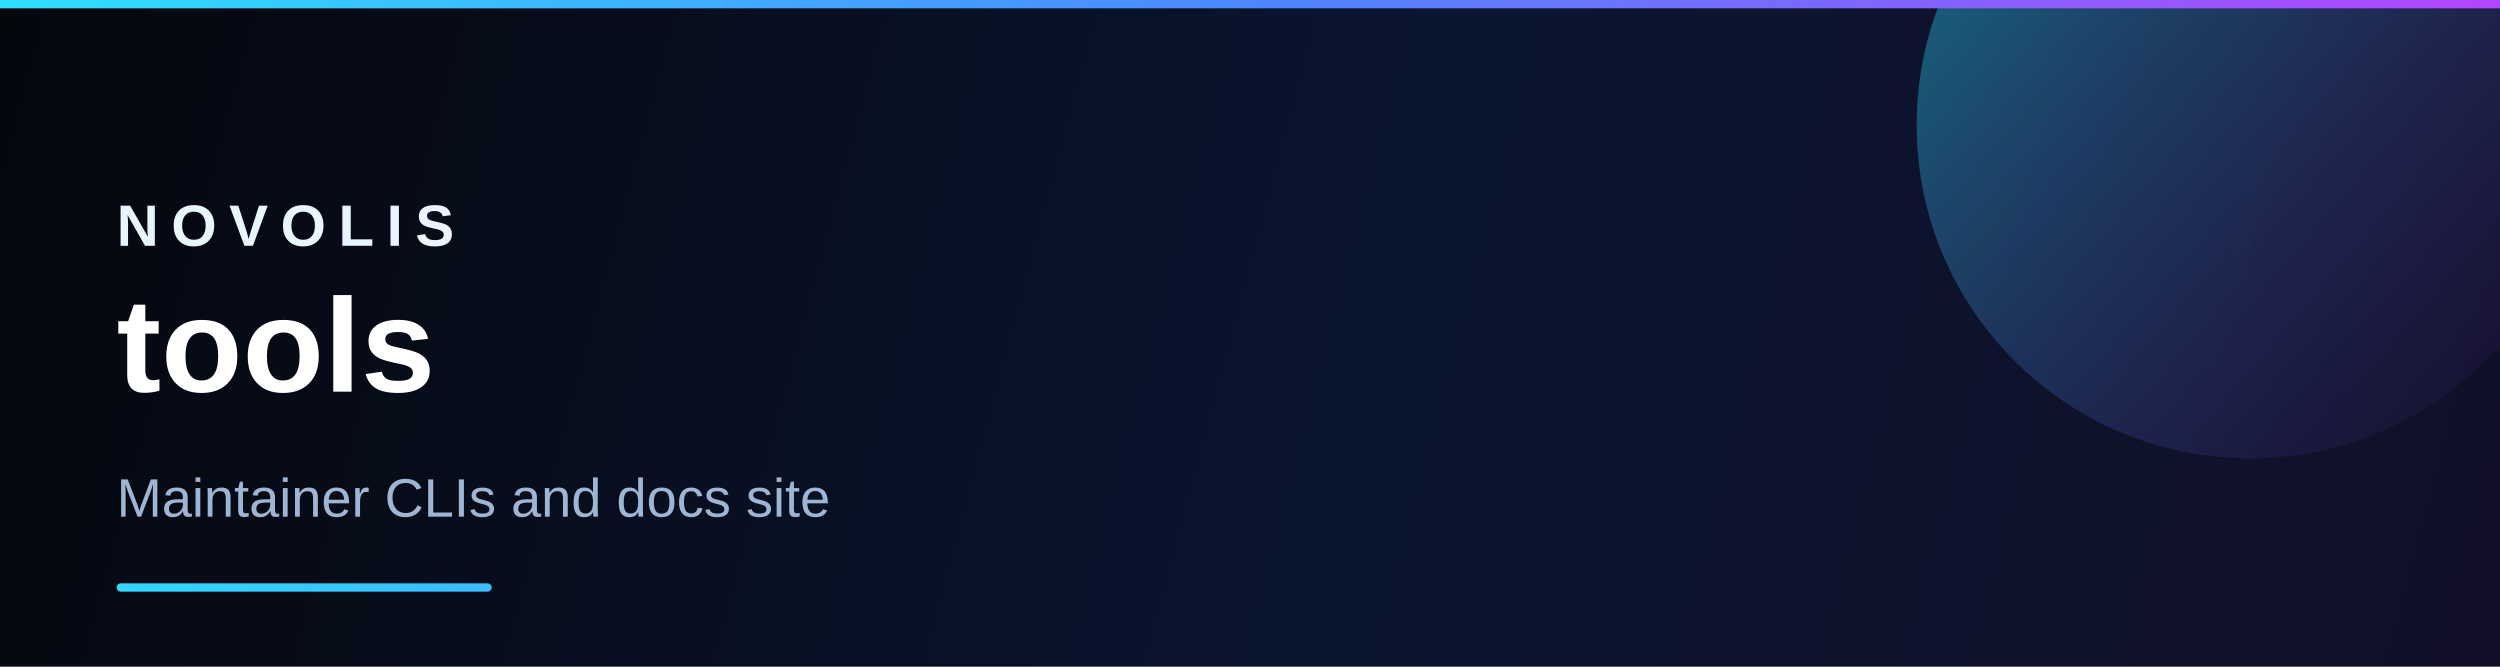
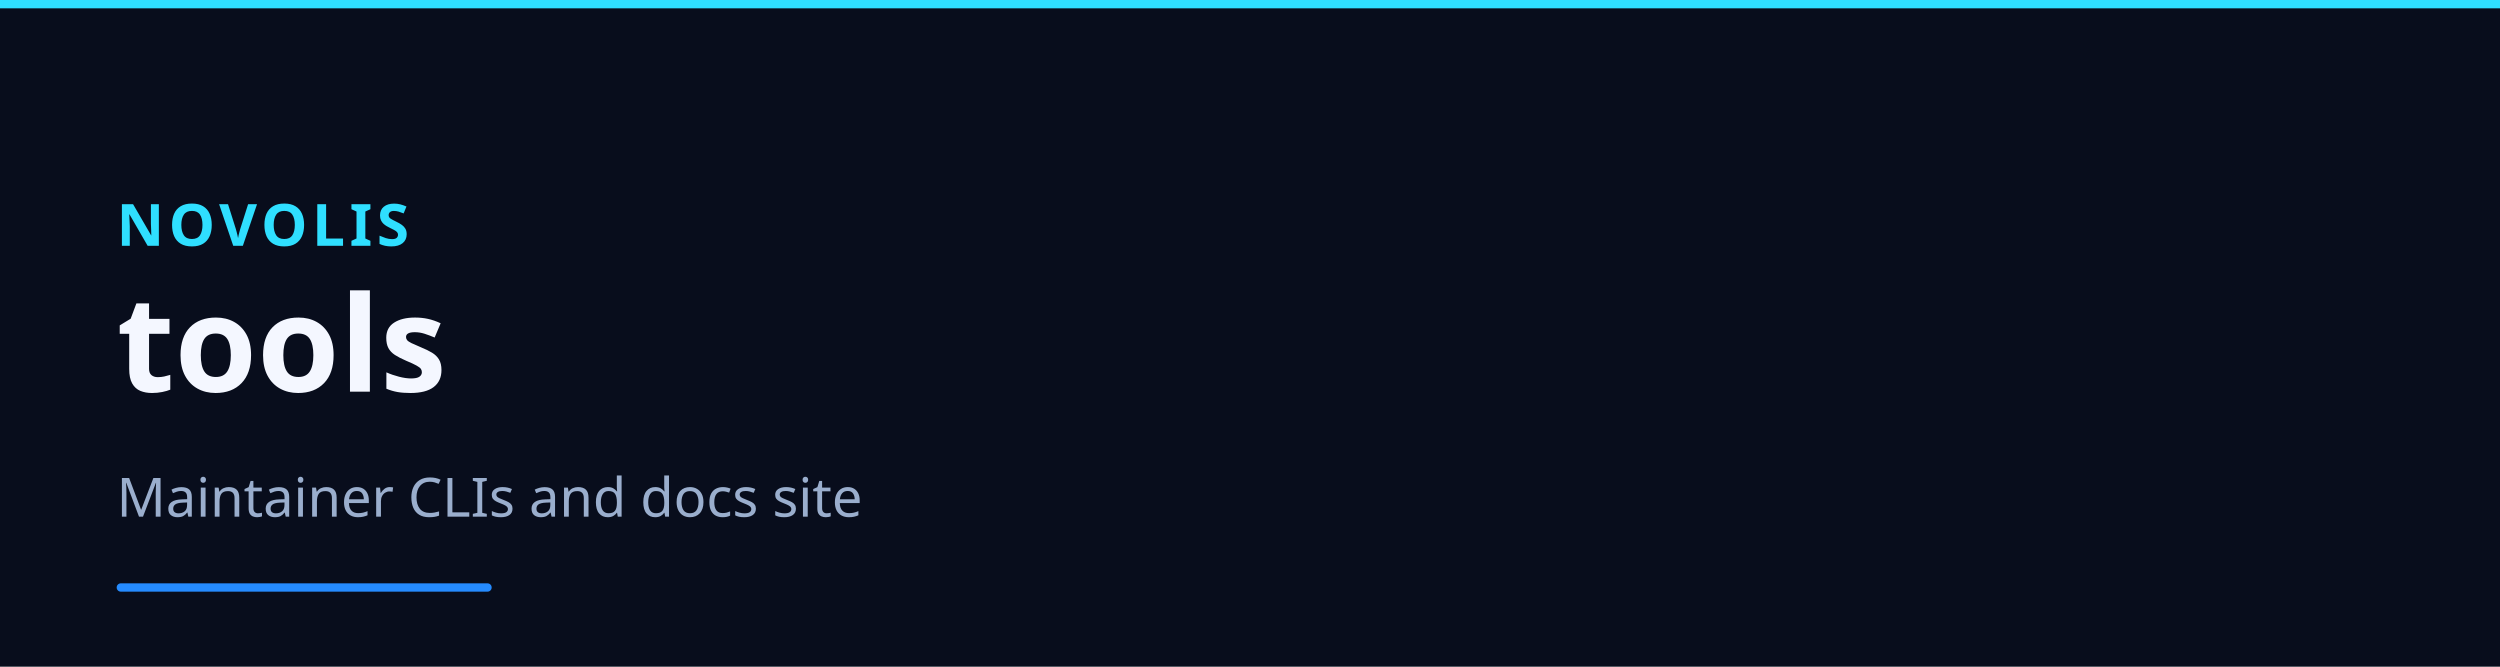
<svg xmlns="http://www.w3.org/2000/svg" viewBox="0 0 1200 320" width="1200" height="320" role="img" aria-label="Novolis tools">
-   <defs>
-     <linearGradient id="bg" x1="0" y1="0" x2="1200" y2="320" gradientUnits="userSpaceOnUse">
-       <stop offset="0" stop-color="#05070d" />
-       <stop offset="0.55" stop-color="#0a1530" />
-       <stop offset="1" stop-color="#121028" />
-     </linearGradient>
-     <linearGradient id="accent" x1="0" y1="0" x2="1200" y2="0" gradientUnits="userSpaceOnUse">
-       <stop offset="0" stop-color="#2fdfff" />
-       <stop offset="0.5" stop-color="#4d86ff" />
-       <stop offset="1" stop-color="#b246ff" />
-     </linearGradient>
-     <linearGradient id="glow" x1="900" y1="40" x2="1180" y2="280" gradientUnits="userSpaceOnUse">
-       <stop offset="0" stop-color="#2fdfff" stop-opacity="0.35" />
-       <stop offset="1" stop-color="#8f37ff" stop-opacity="0" />
-     </linearGradient>
-   </defs>
-   <rect width="1200" height="320" fill="url(#bg)" />
-   <circle cx="1080" cy="60" r="160" fill="url(#glow)" />
-   <rect x="0" y="0" width="1200" height="4" fill="url(#accent)" />
-   <text x="56" y="118" fill="#e8f4ff" font-family="Segoe UI, Helvetica Neue, Arial, sans-serif" font-size="28" font-weight="600" letter-spacing="6">NOVOLIS</text>
-   <text x="56" y="188" fill="#ffffff" font-family="Segoe UI, Helvetica Neue, Arial, sans-serif" font-size="64" font-weight="700">tools</text>
-   <text x="56" y="248" fill="#9eb6d4" font-family="Segoe UI, Helvetica Neue, Arial, sans-serif" font-size="26">Maintainer CLIs and docs site</text>
-   <rect x="56" y="280" width="180" height="4" rx="2" fill="url(#accent)" />
+   <rect width="1200" height="320" fill="#080D1C" />
+   <rect x="0" y="0" width="1200" height="4" fill="#2FDFFF" />
+   <text x="56" y="118" fill="#2FDFFF" font-family="Segoe UI, Candara, Calibri, sans-serif" font-size="28" font-weight="bold" letter-spacing="2.2">NOVOLIS</text>
+   <text x="56" y="188" fill="#F4F7FF" font-family="Segoe UI, Candara, Calibri, sans-serif" font-size="64" font-weight="700">tools</text>
+   <text x="56" y="248" fill="#9AAECD" font-family="Segoe UI, Candara, Calibri, sans-serif" font-size="26">Maintainer CLIs and docs site</text>
+   <rect x="56" y="280" width="180" height="4" rx="2" fill="#258BFF" />
</svg>
